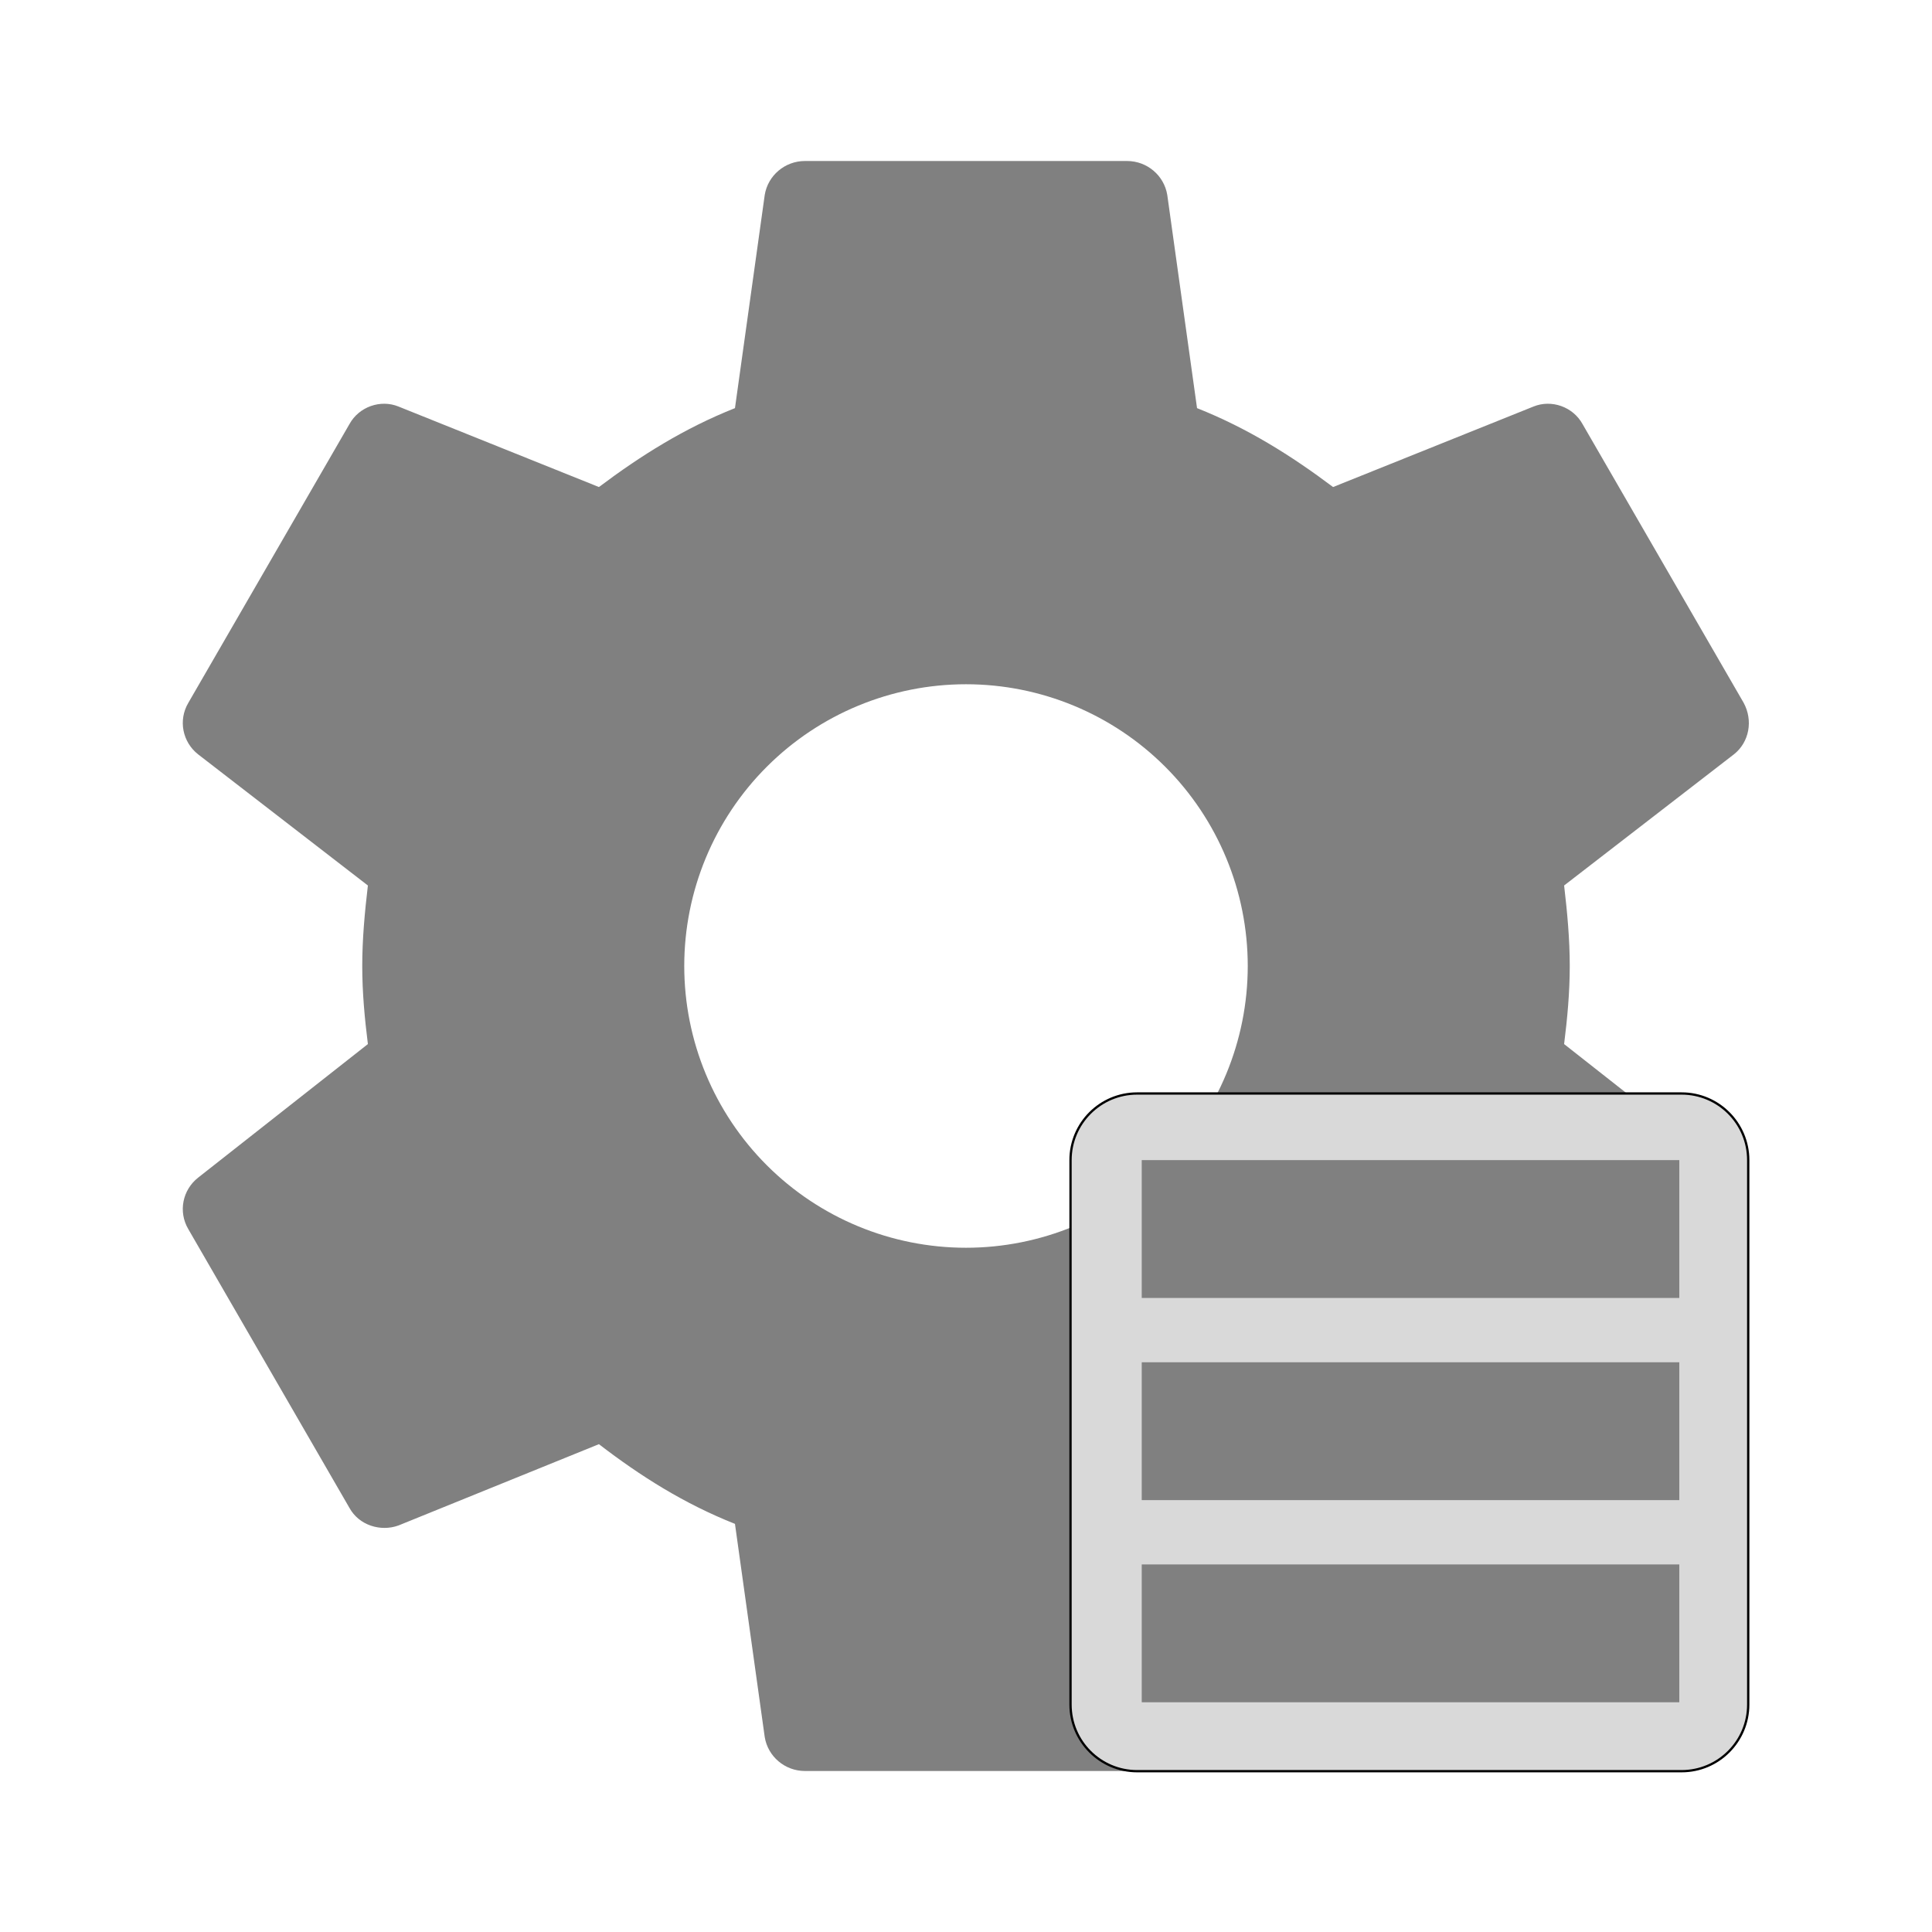
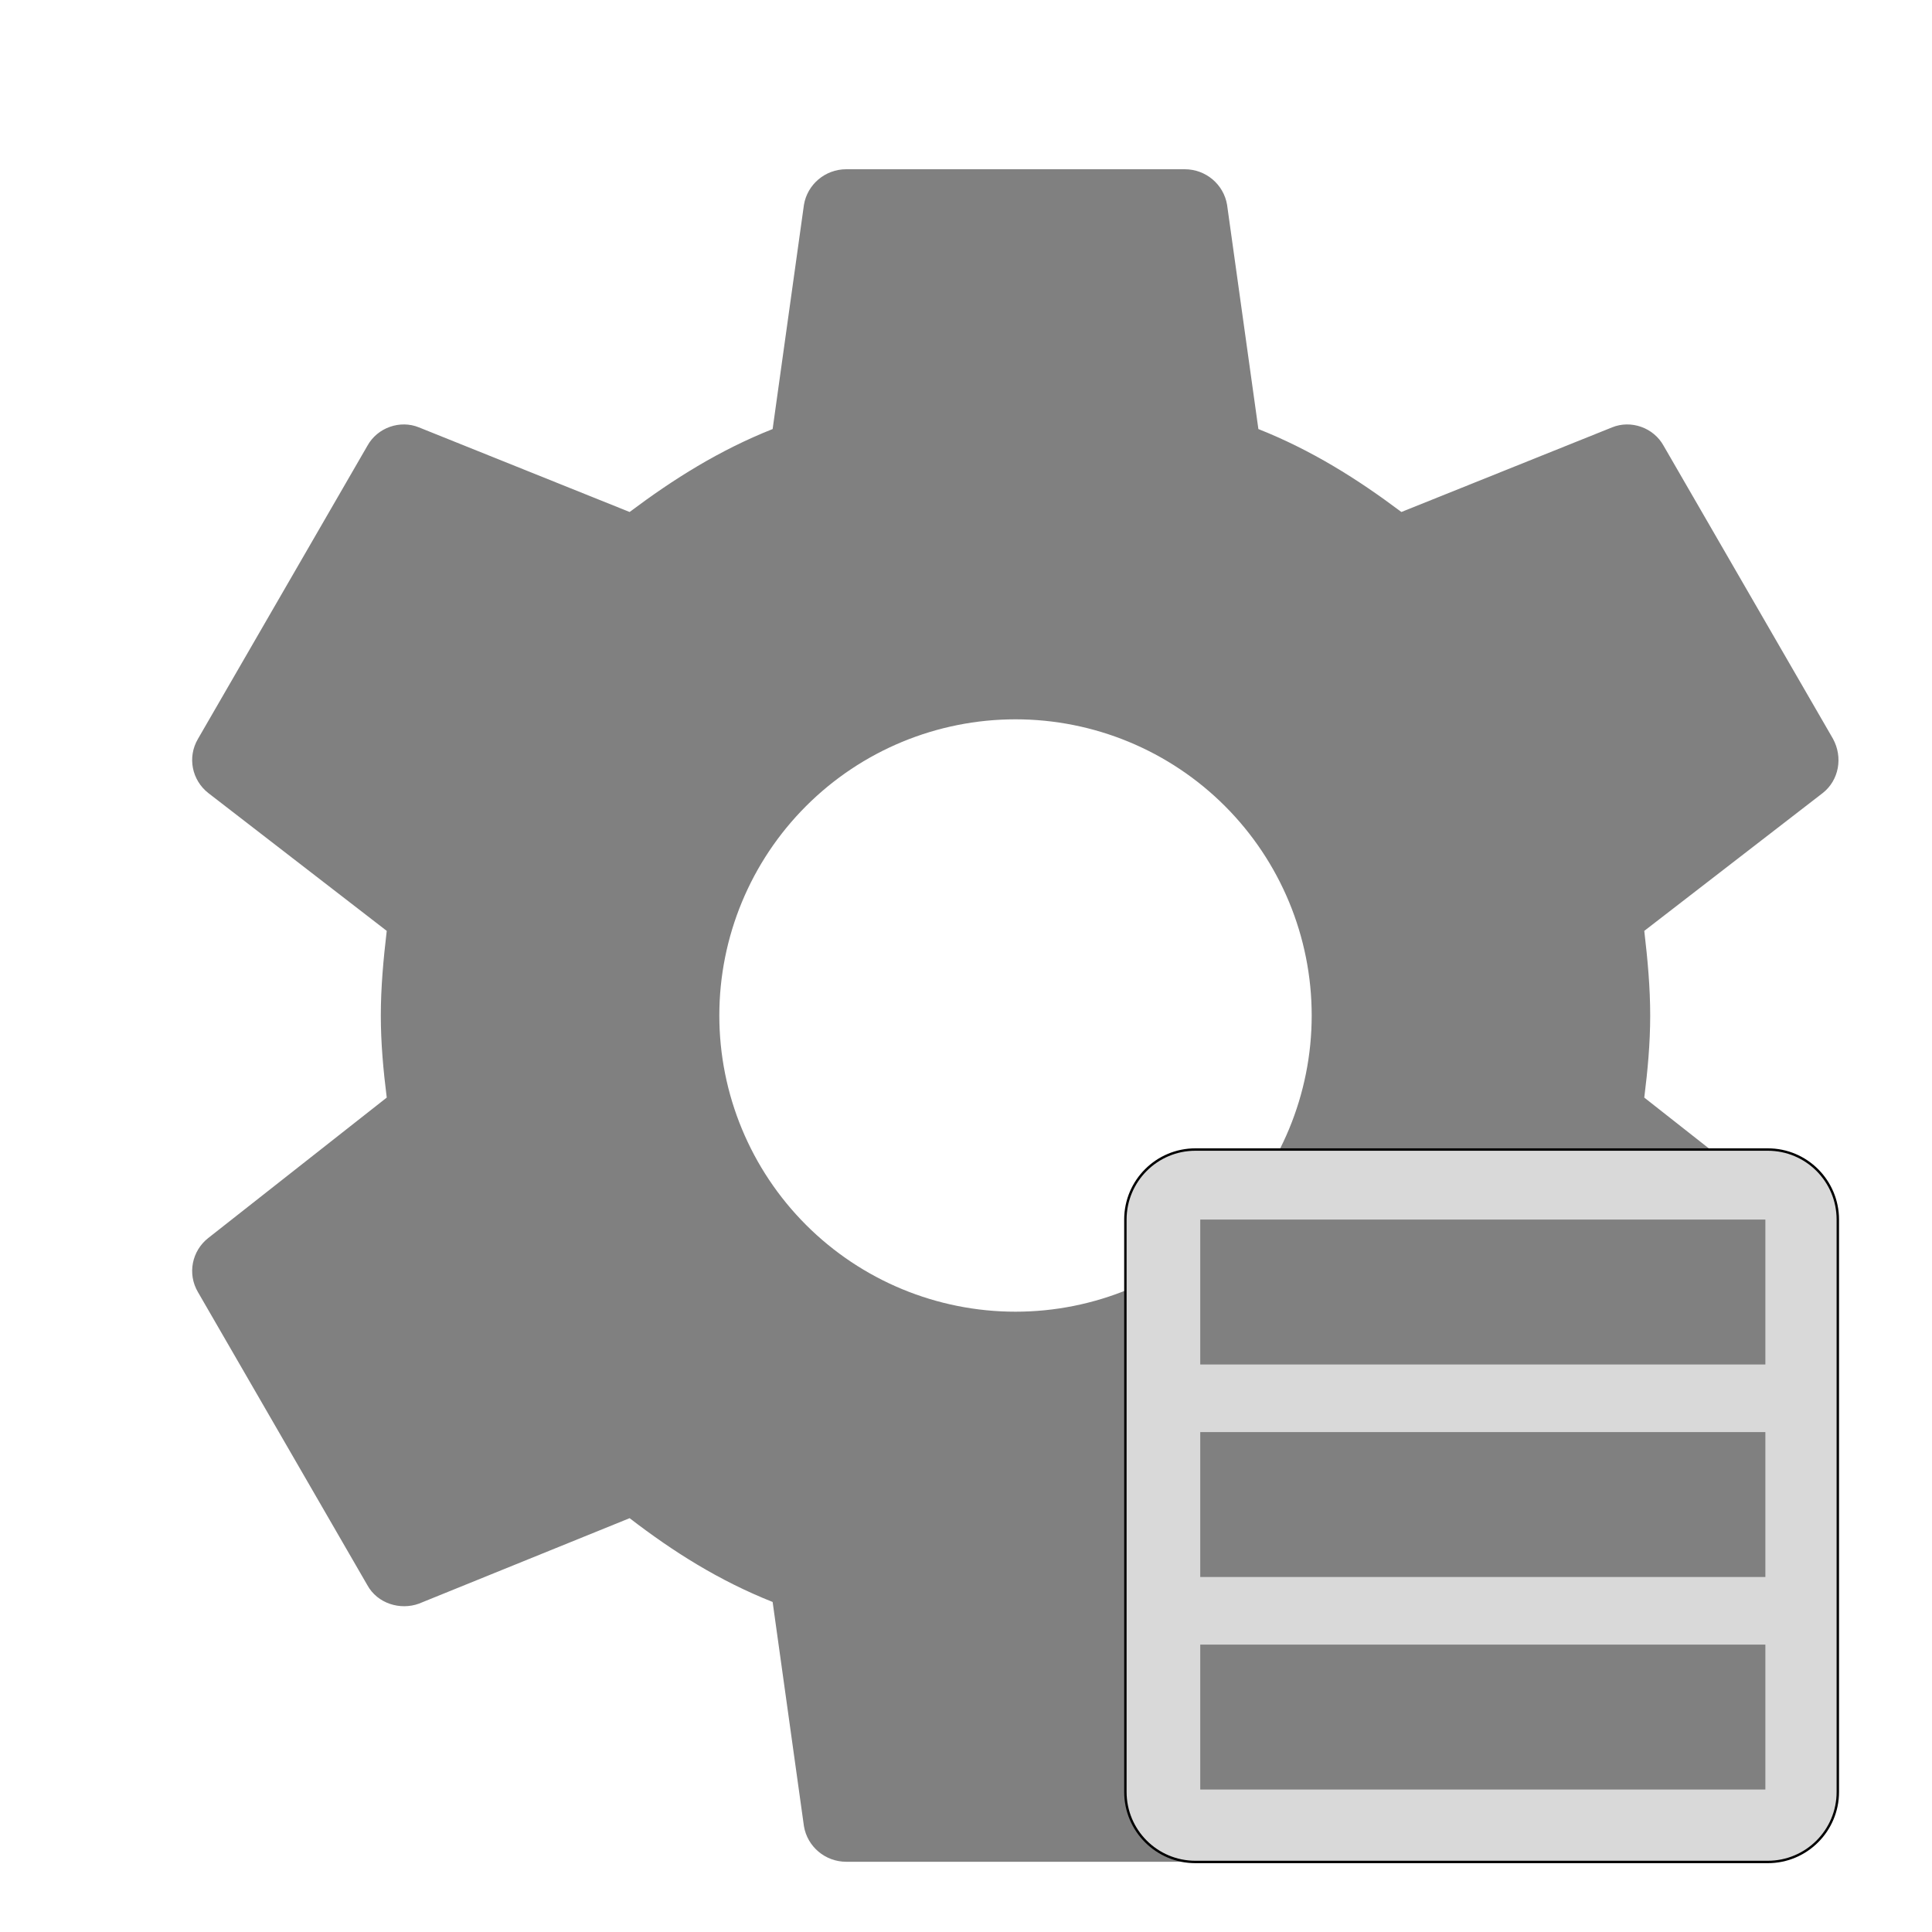
- <svg xmlns="http://www.w3.org/2000/svg" width="841" height="841" viewBox="0 0 841 841">
+ <svg xmlns="http://www.w3.org/2000/svg" width="800" height="800" viewBox="0 0 800 800">
  <path fill-rule="nonzero" fill="rgb(50.196%, 50.196%, 50.196%)" fill-opacity="1" d="M 420.5 543.145 C 387.973 543.145 356.777 530.223 333.777 507.223 C 310.777 484.223 297.855 453.027 297.855 420.5 C 297.855 387.973 310.777 356.777 333.777 333.777 C 356.777 310.777 387.973 297.855 420.5 297.855 C 453.027 297.855 484.223 310.777 507.223 333.777 C 530.223 356.777 543.145 387.973 543.145 420.5 C 543.145 453.027 530.223 484.223 507.223 507.223 C 484.223 530.223 453.027 543.145 420.5 543.145 Z M 680.859 454.488 C 682.262 443.277 683.312 432.062 683.312 420.5 C 683.312 408.938 682.262 397.371 680.859 385.457 L 754.797 328.34 C 761.453 323.086 763.207 313.621 759.004 305.914 L 688.918 184.672 C 684.715 176.961 675.254 173.809 667.543 176.961 L 580.289 212.004 C 562.066 198.336 543.145 186.422 521.07 177.66 L 508.105 84.801 C 506.703 76.391 499.344 70.082 490.582 70.082 L 350.418 70.082 C 341.656 70.082 334.297 76.391 332.895 84.801 L 319.93 177.66 C 297.855 186.422 278.934 198.336 260.711 212.004 L 173.457 176.961 C 165.746 173.809 156.285 176.961 152.082 184.672 L 81.996 305.914 C 77.441 313.621 79.543 323.086 86.203 328.34 L 160.141 385.457 C 158.738 397.371 157.688 408.938 157.688 420.5 C 157.688 432.062 158.738 443.277 160.141 454.488 L 86.203 512.66 C 79.543 517.914 77.441 527.379 81.996 535.086 L 152.082 656.328 C 156.285 664.039 165.746 666.844 173.457 664.039 L 260.711 628.648 C 278.934 642.664 297.855 654.578 319.93 663.34 L 332.895 756.199 C 334.297 764.609 341.656 770.918 350.418 770.918 L 490.582 770.918 C 499.344 770.918 506.703 764.609 508.105 756.199 L 521.07 663.34 C 543.145 654.227 562.066 642.664 580.289 628.648 L 667.543 664.039 C 675.254 666.844 684.715 664.039 688.918 656.328 L 759.004 535.086 C 763.207 527.379 761.453 517.914 754.797 512.66 Z M 680.859 454.488 " />
  <path fill-rule="nonzero" fill="rgb(85.098%, 85.098%, 85.098%)" fill-opacity="1" stroke-width="1" stroke-linecap="butt" stroke-linejoin="miter" stroke="rgb(0%, 0%, 0%)" stroke-opacity="1" stroke-miterlimit="4" d="M 495 476 L 732 476 C 748.016 476 761 488.984 761 505 L 761 742 C 761 758.016 748.016 771 732 771 L 495 771 C 478.984 771 466 758.016 466 742 L 466 505 C 466 488.984 478.984 476 495 476 Z M 495 476 " />
  <path fill-rule="nonzero" fill="rgb(50.196%, 50.196%, 50.196%)" fill-opacity="1" d="M 497 593 L 731 593 L 731 653 L 497 653 Z M 497 593 " />
  <path fill-rule="nonzero" fill="rgb(50.196%, 50.196%, 50.196%)" fill-opacity="1" d="M 497 505 L 731 505 L 731 565 L 497 565 Z M 497 505 " />
  <path fill-rule="nonzero" fill="rgb(50.196%, 50.196%, 50.196%)" fill-opacity="1" d="M 497 681 L 731 681 L 731 741 L 497 741 Z M 497 681 " />
</svg>
